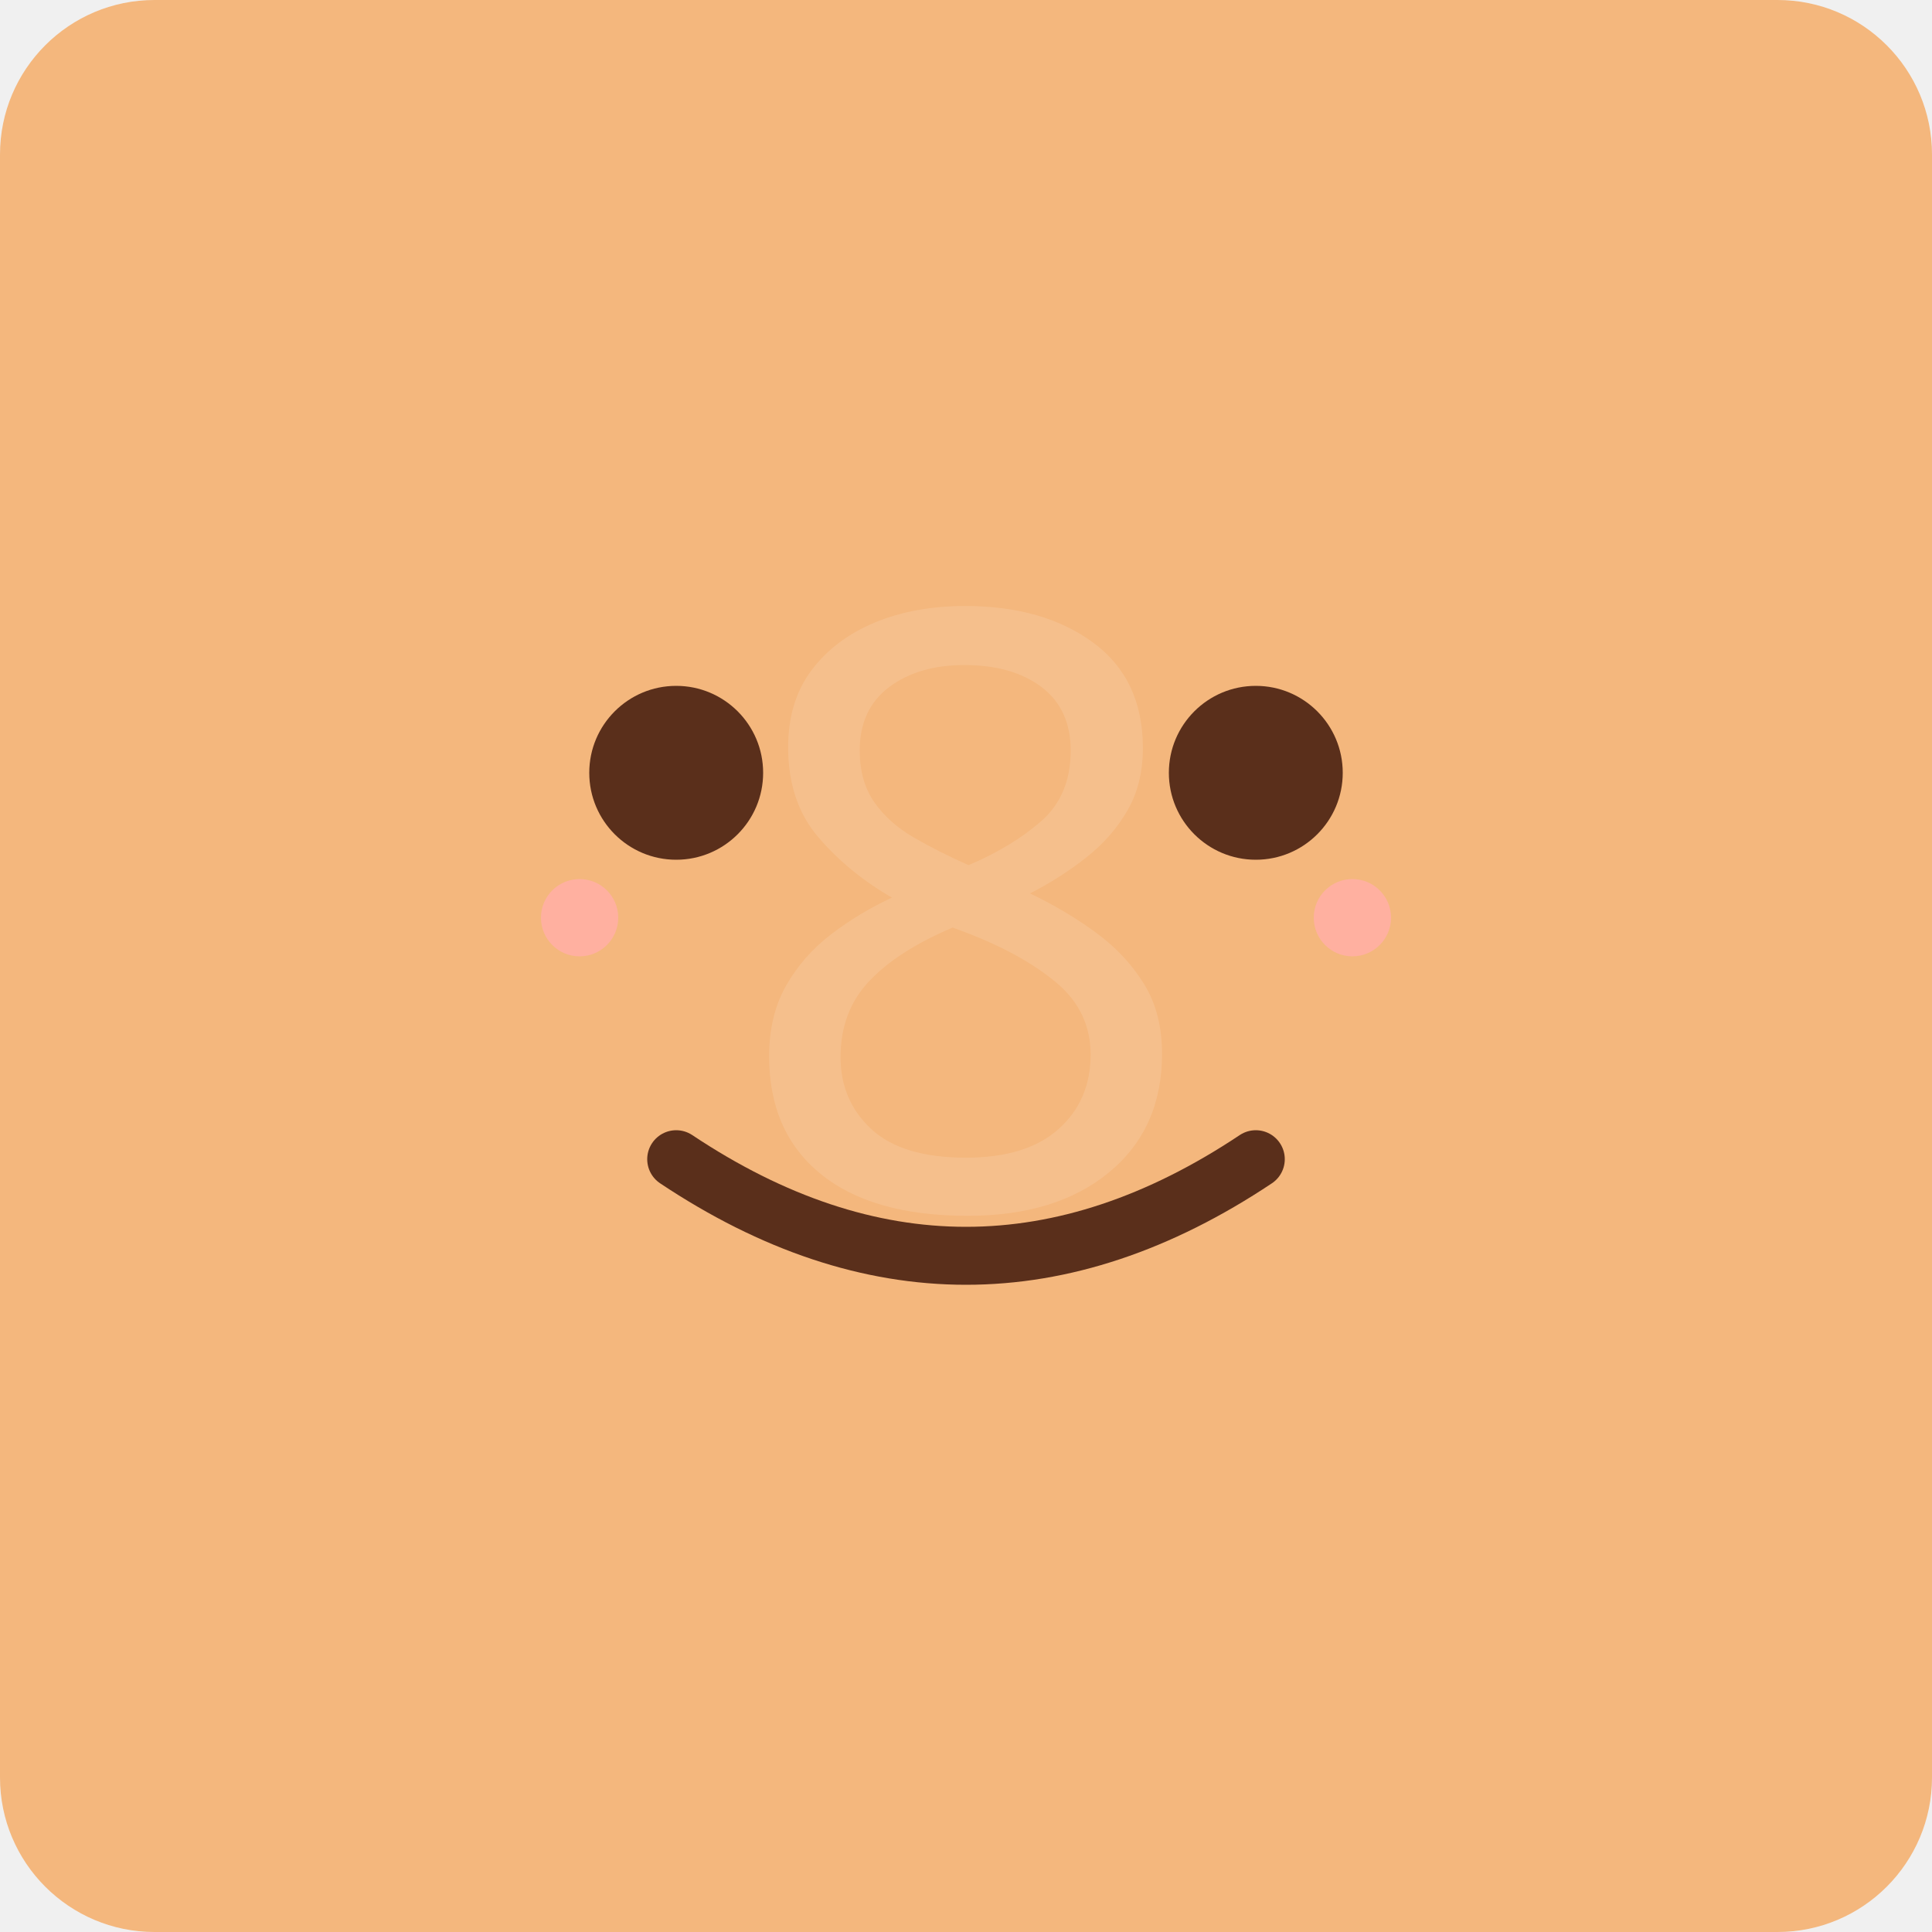
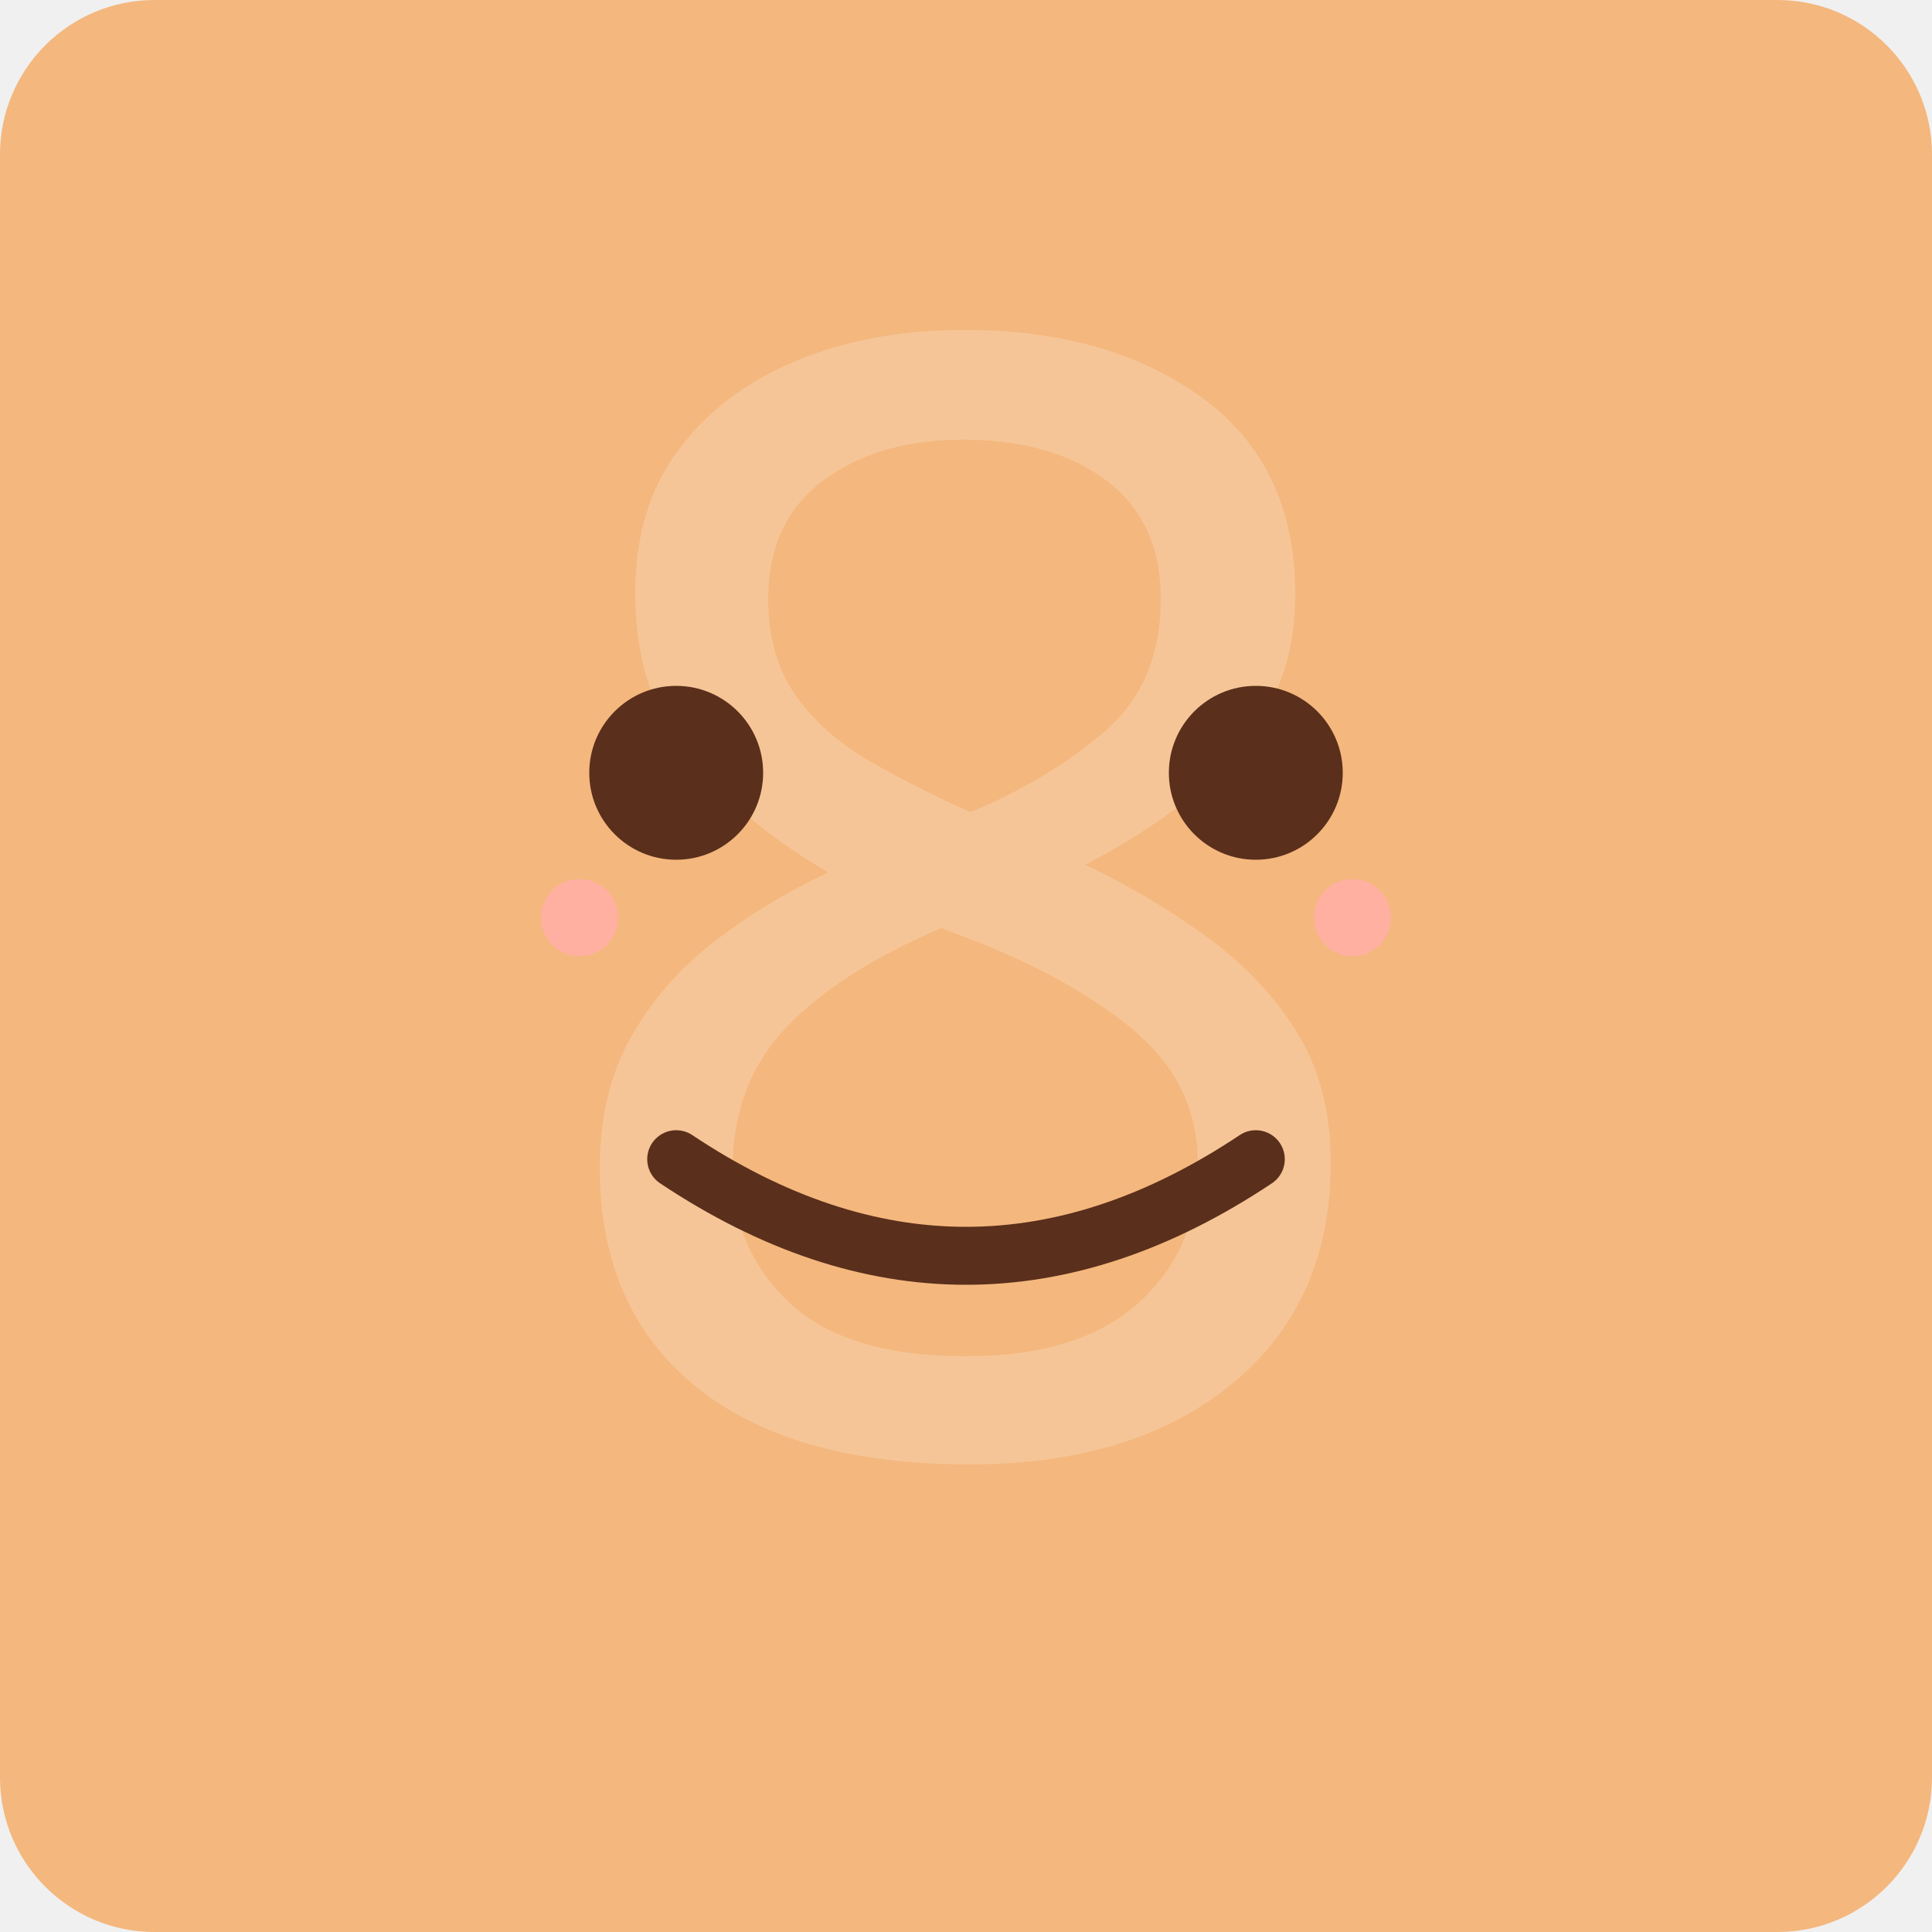
<svg xmlns="http://www.w3.org/2000/svg" viewBox="0 0 200 200">
  <rect x="0" y="0" width="200" height="200" rx="16" ry="16" fill="#f4b77d" />
+   <text x="100" y="150" font-size="160" font-family="sans-serif" fill="#fff" text-anchor="middle" opacity="0.2">8</text>
  <circle cx="70" cy="80" r="9" fill="#5a2f1b" />
  <circle cx="130" cy="80" r="9" fill="#5a2f1b" />
  <path d="M70 120 Q100 140 130 120" stroke="#5a2f1b" stroke-width="6" fill="none" stroke-linecap="round" />
  <circle cx="60" cy="95" r="4" fill="#ffb0a0" />
  <circle cx="140" cy="95" r="4" fill="#ffb0a0" />
-   <text x="100" y="125" font-size="86" font-family="sans-serif" fill="#fff" text-anchor="middle" opacity="0.12">8</text>
</svg>
